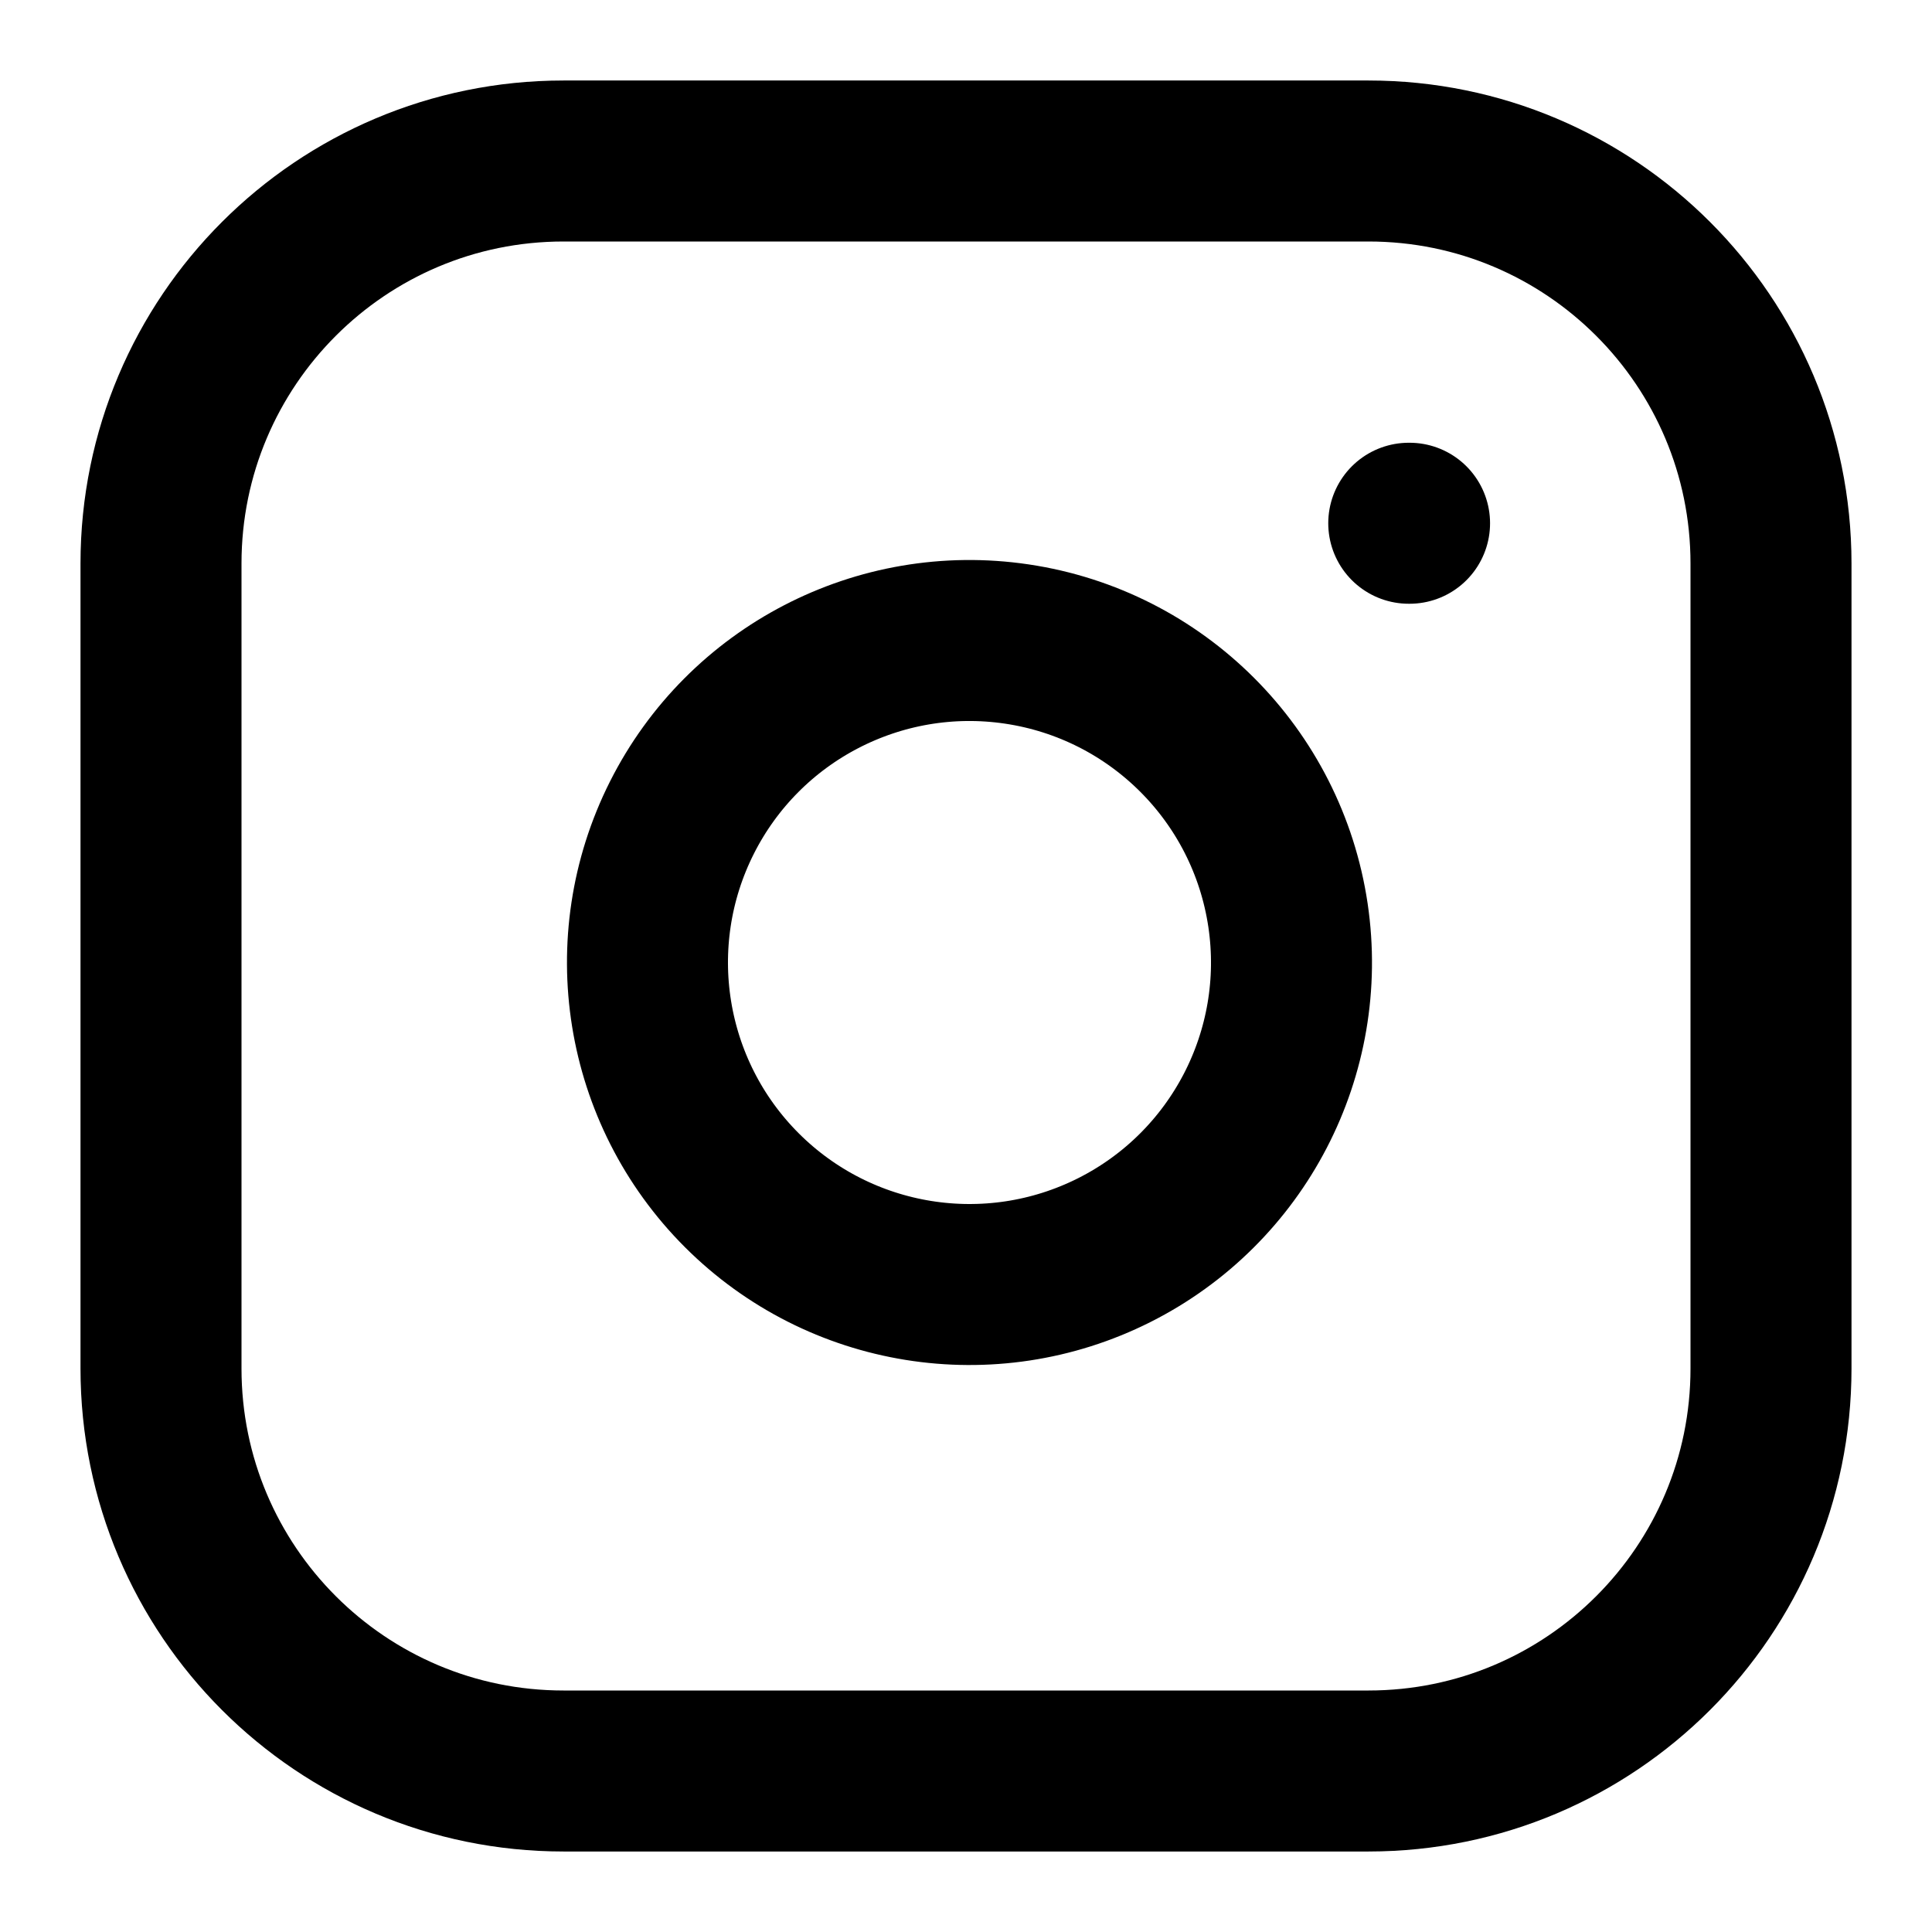
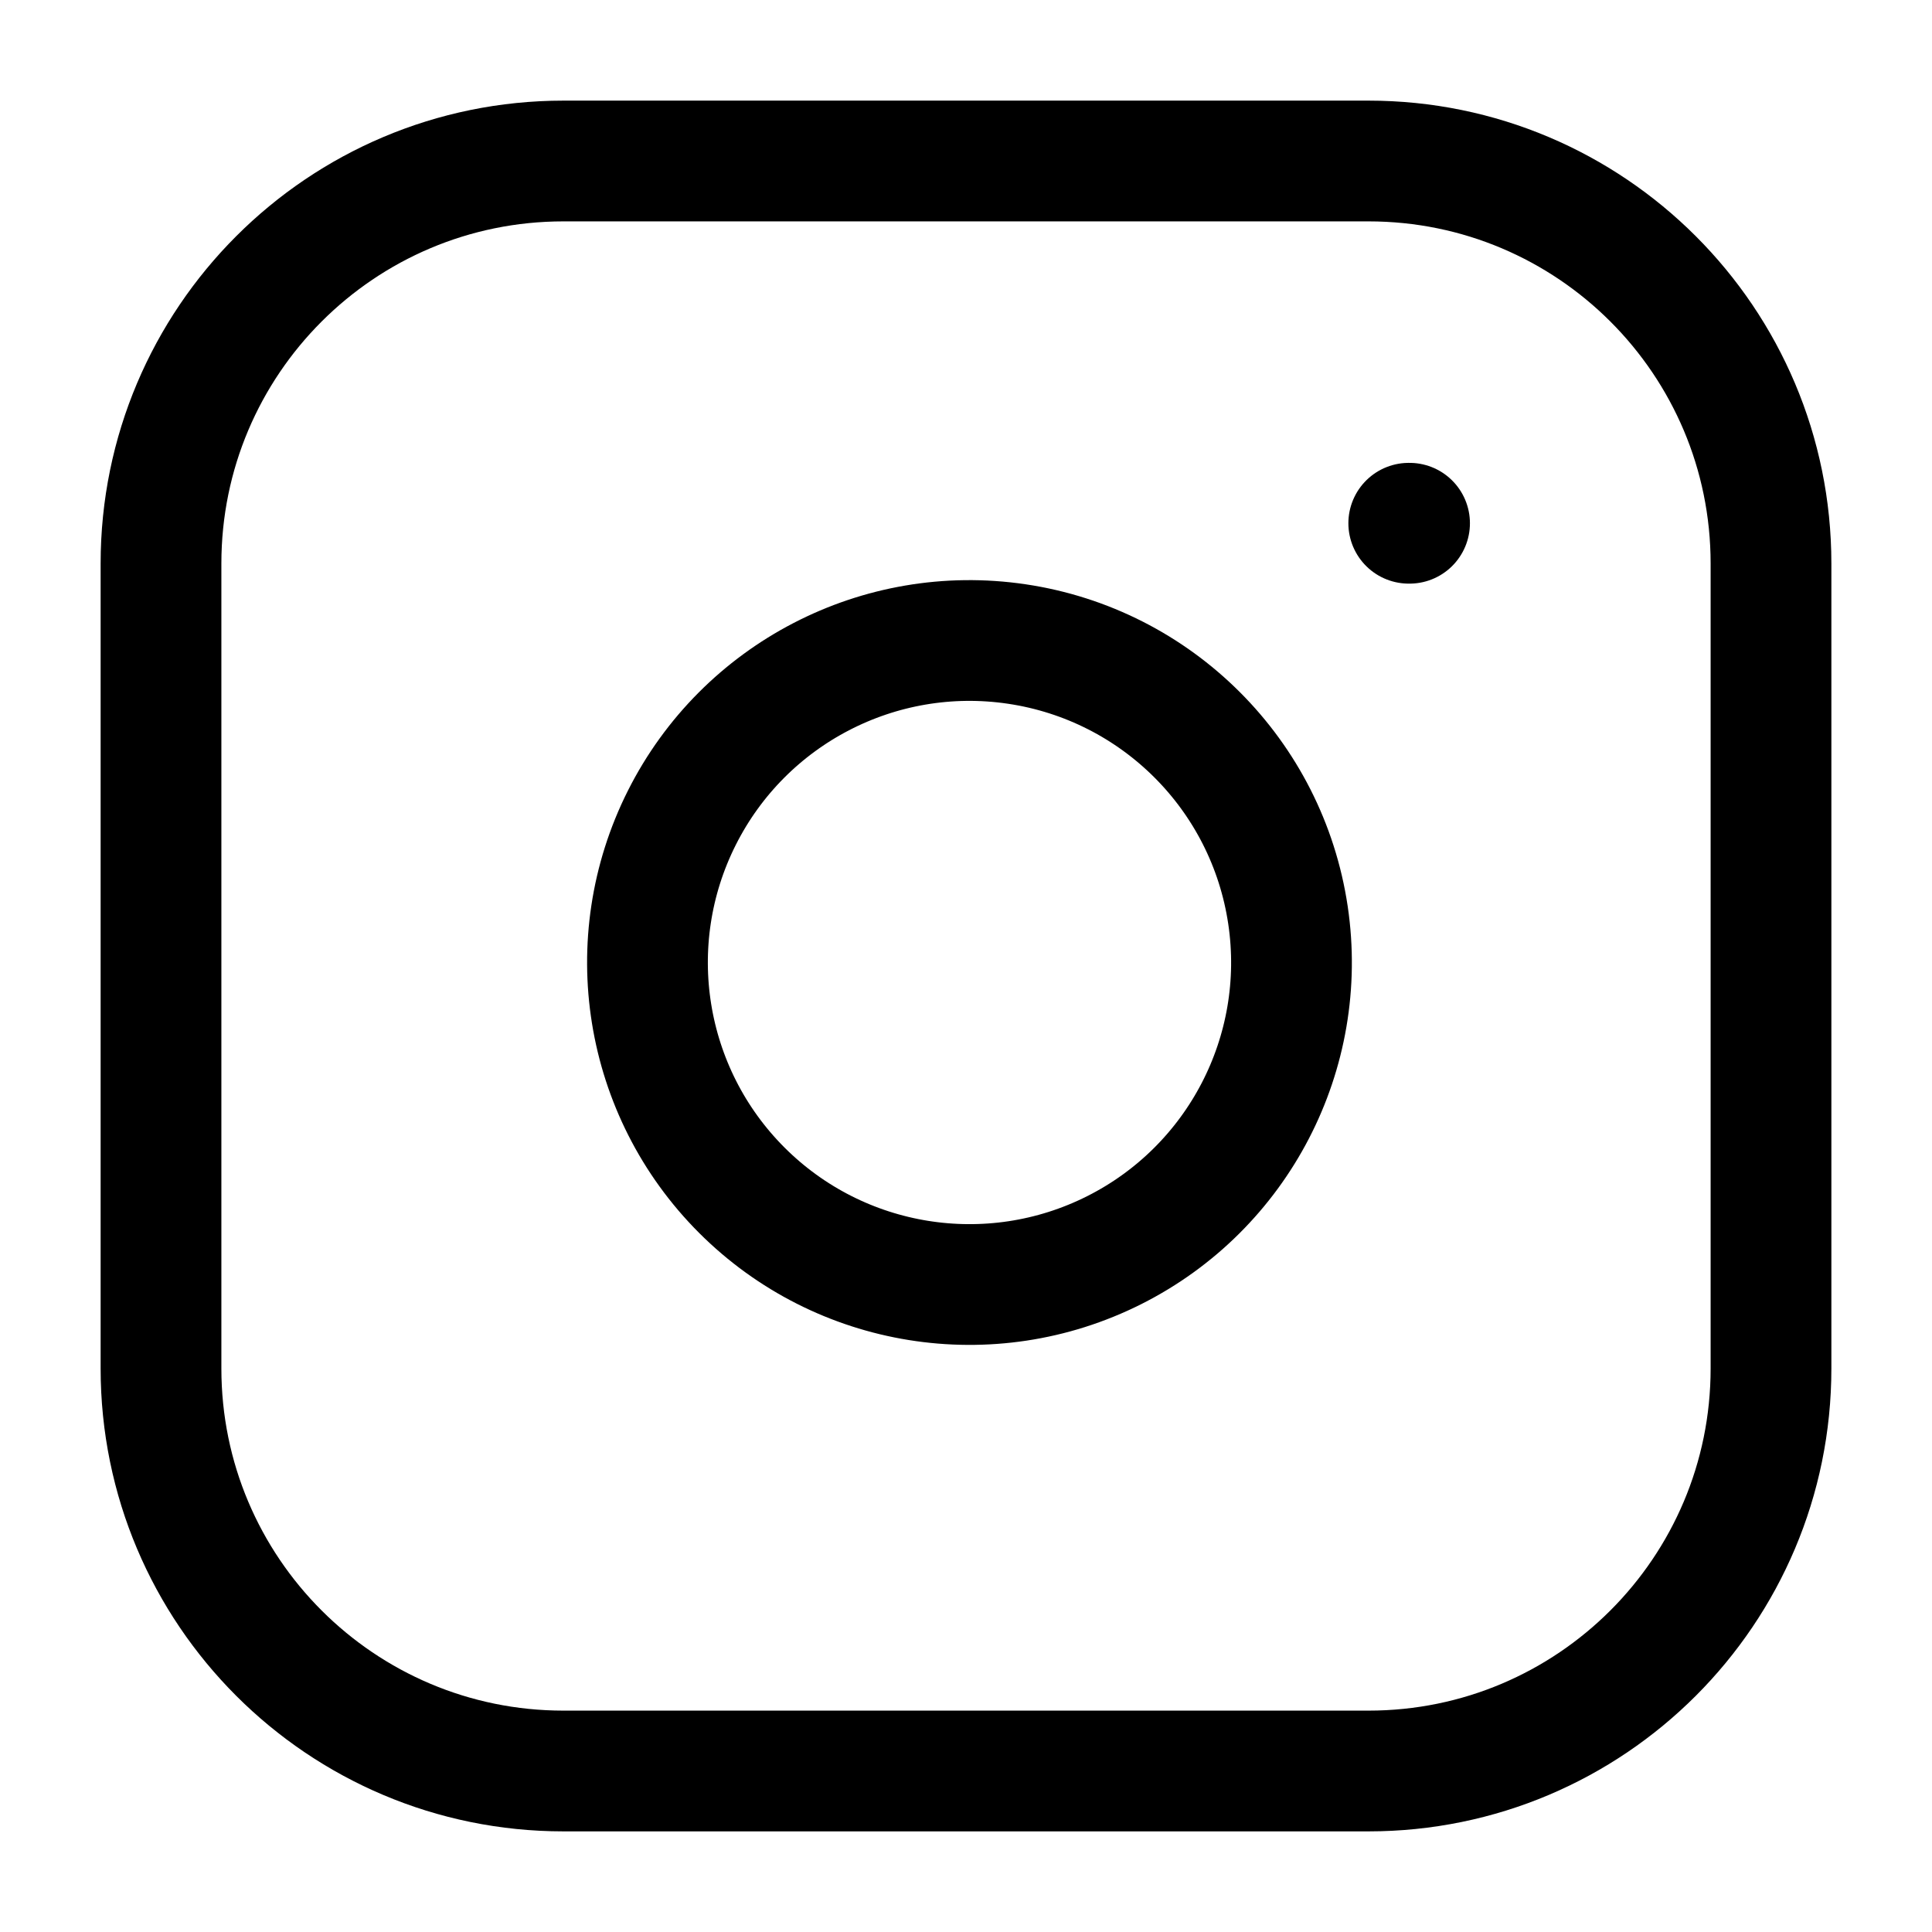
- <svg xmlns="http://www.w3.org/2000/svg" width="24" height="24" viewBox="0 0 24 24" fill="none" stroke="currentColor" stroke-width="2" stroke-linecap="round" stroke-linejoin="round" class="lucide lucide-instagram">
+ <svg xmlns="http://www.w3.org/2000/svg" width="24" height="24" viewBox="0 0 24 24" fill="none" stroke="currentColor" stroke-width="1.5" stroke-linecap="round" stroke-linejoin="round" class="lucide lucide-instagram">
  <rect width="20" height="20" x="2" y="2" rx="5" ry="5" />
  <path d="M16 11.37A4 4 0 1 1 12.63 8 4 4 0 0 1 16 11.37z" />
  <line x1="17.5" x2="17.51" y1="6.5" y2="6.5" />
</svg>
